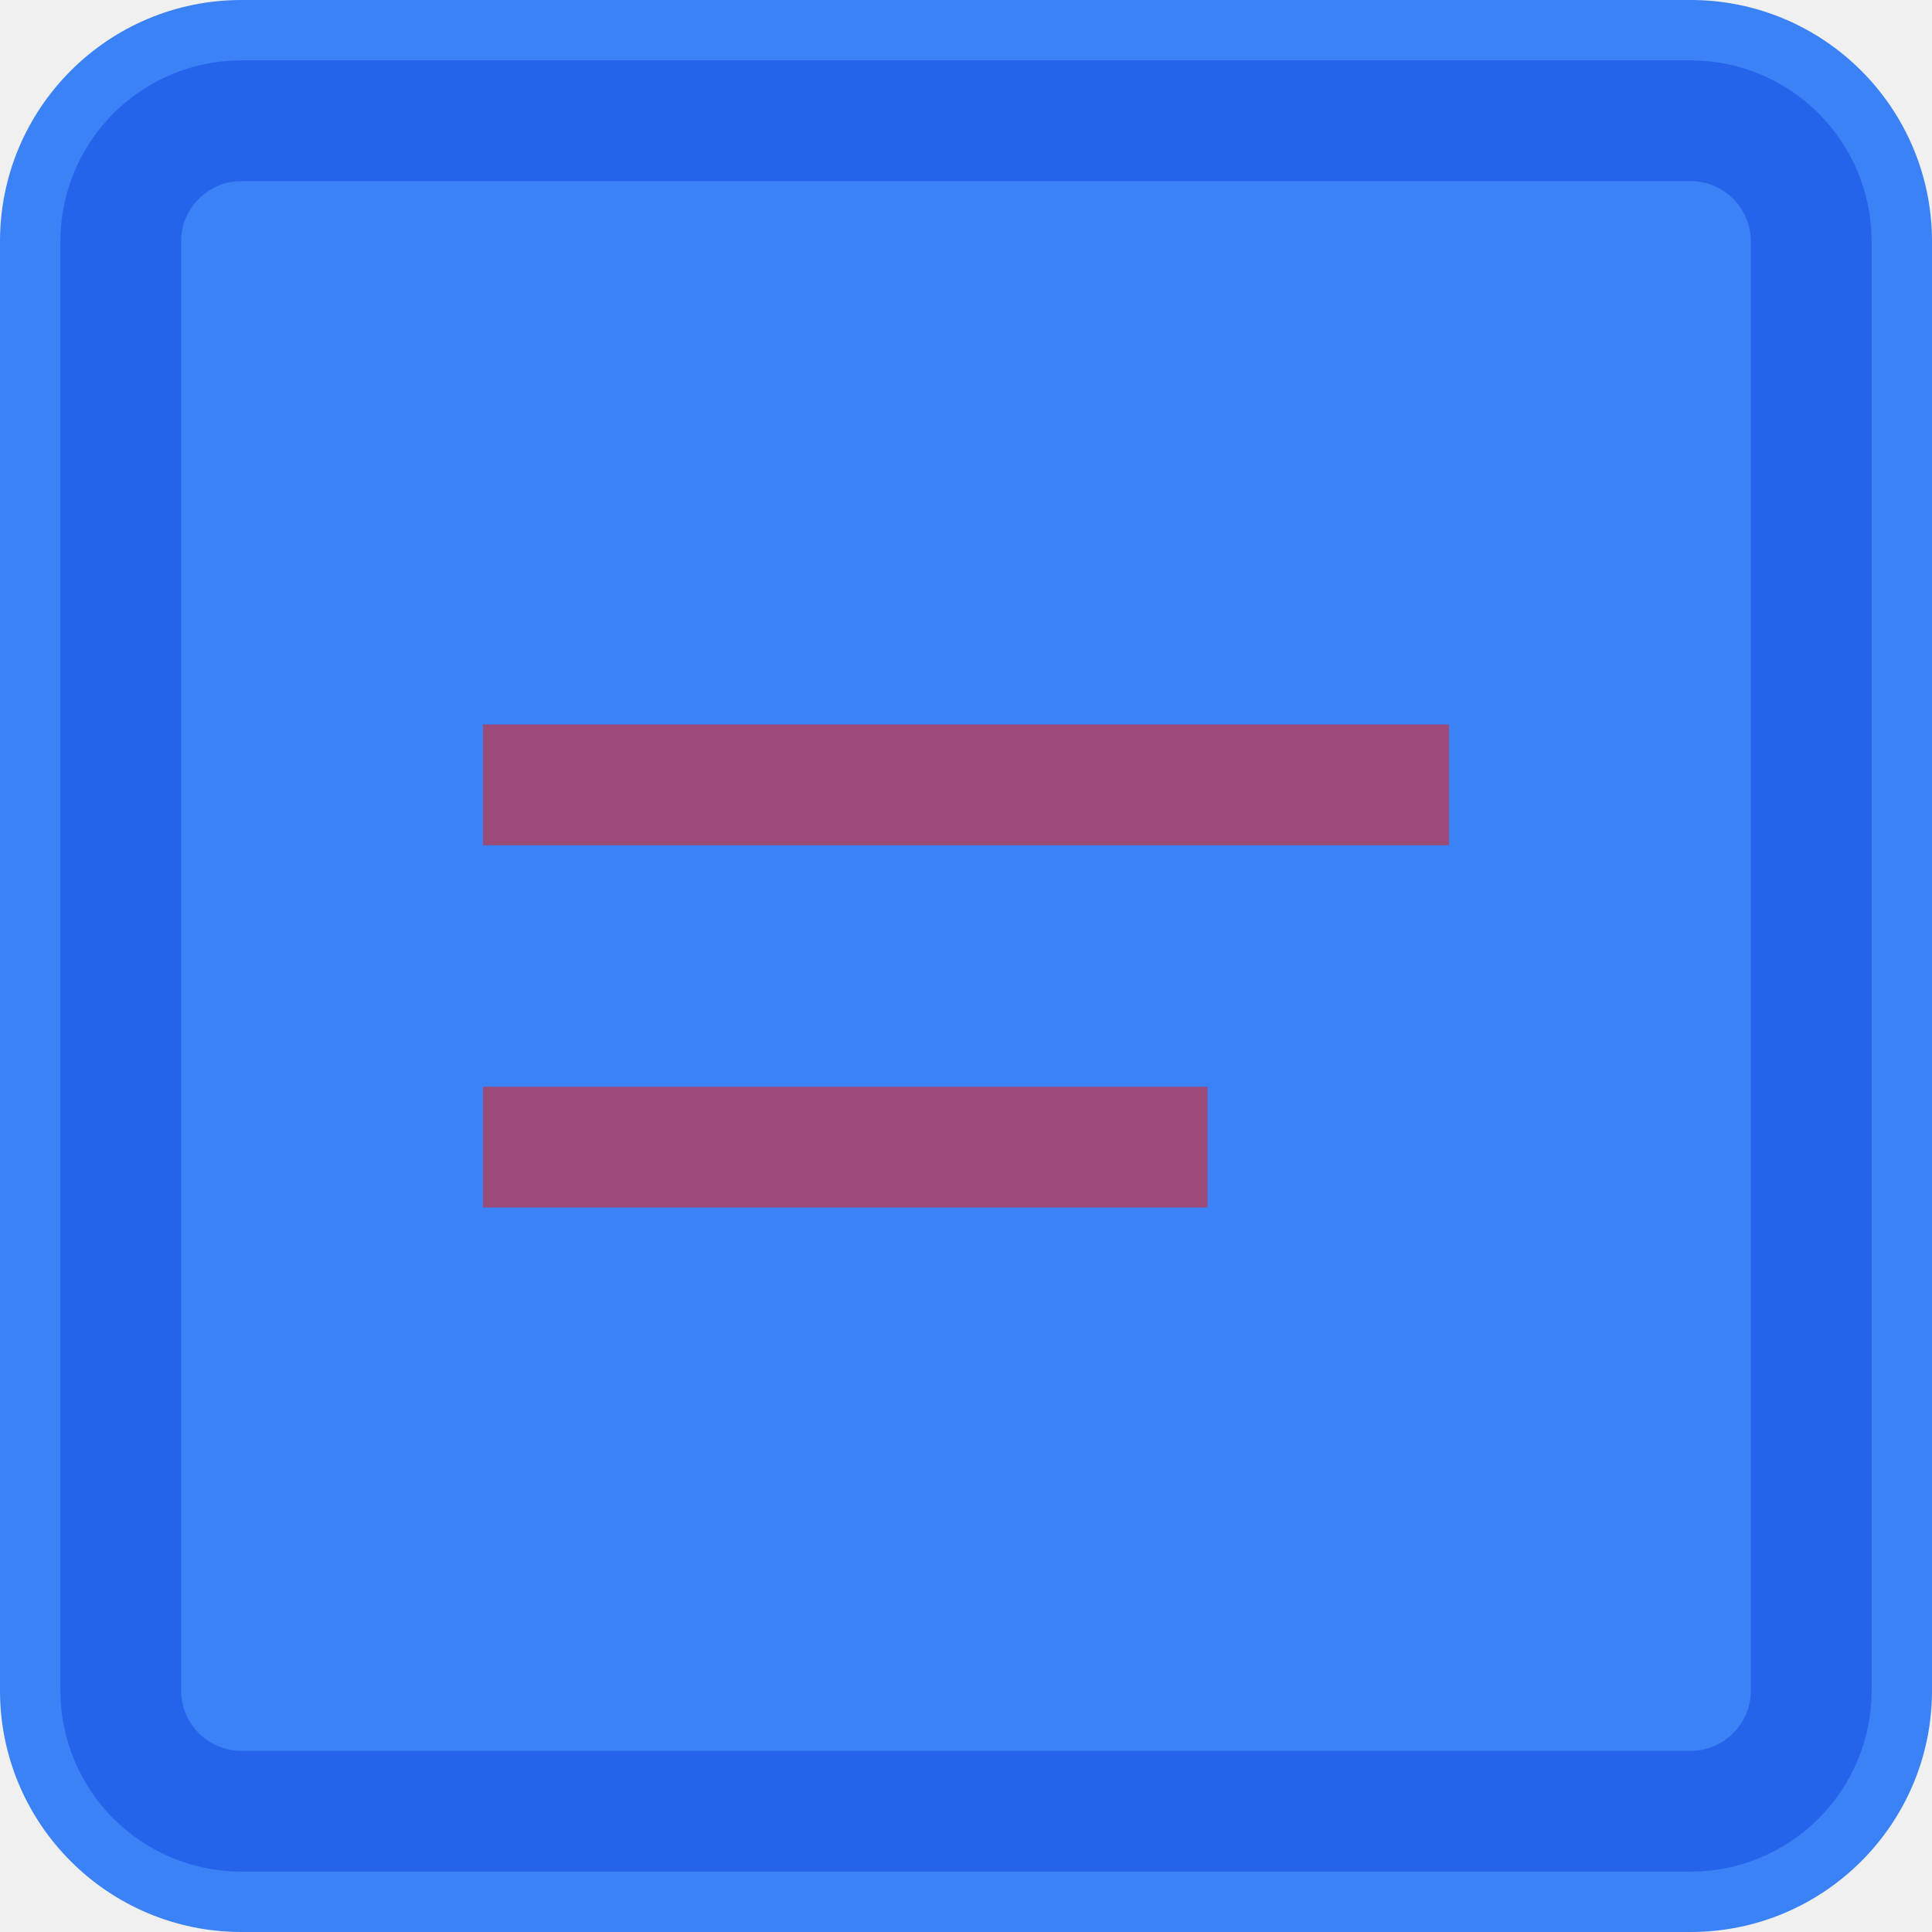
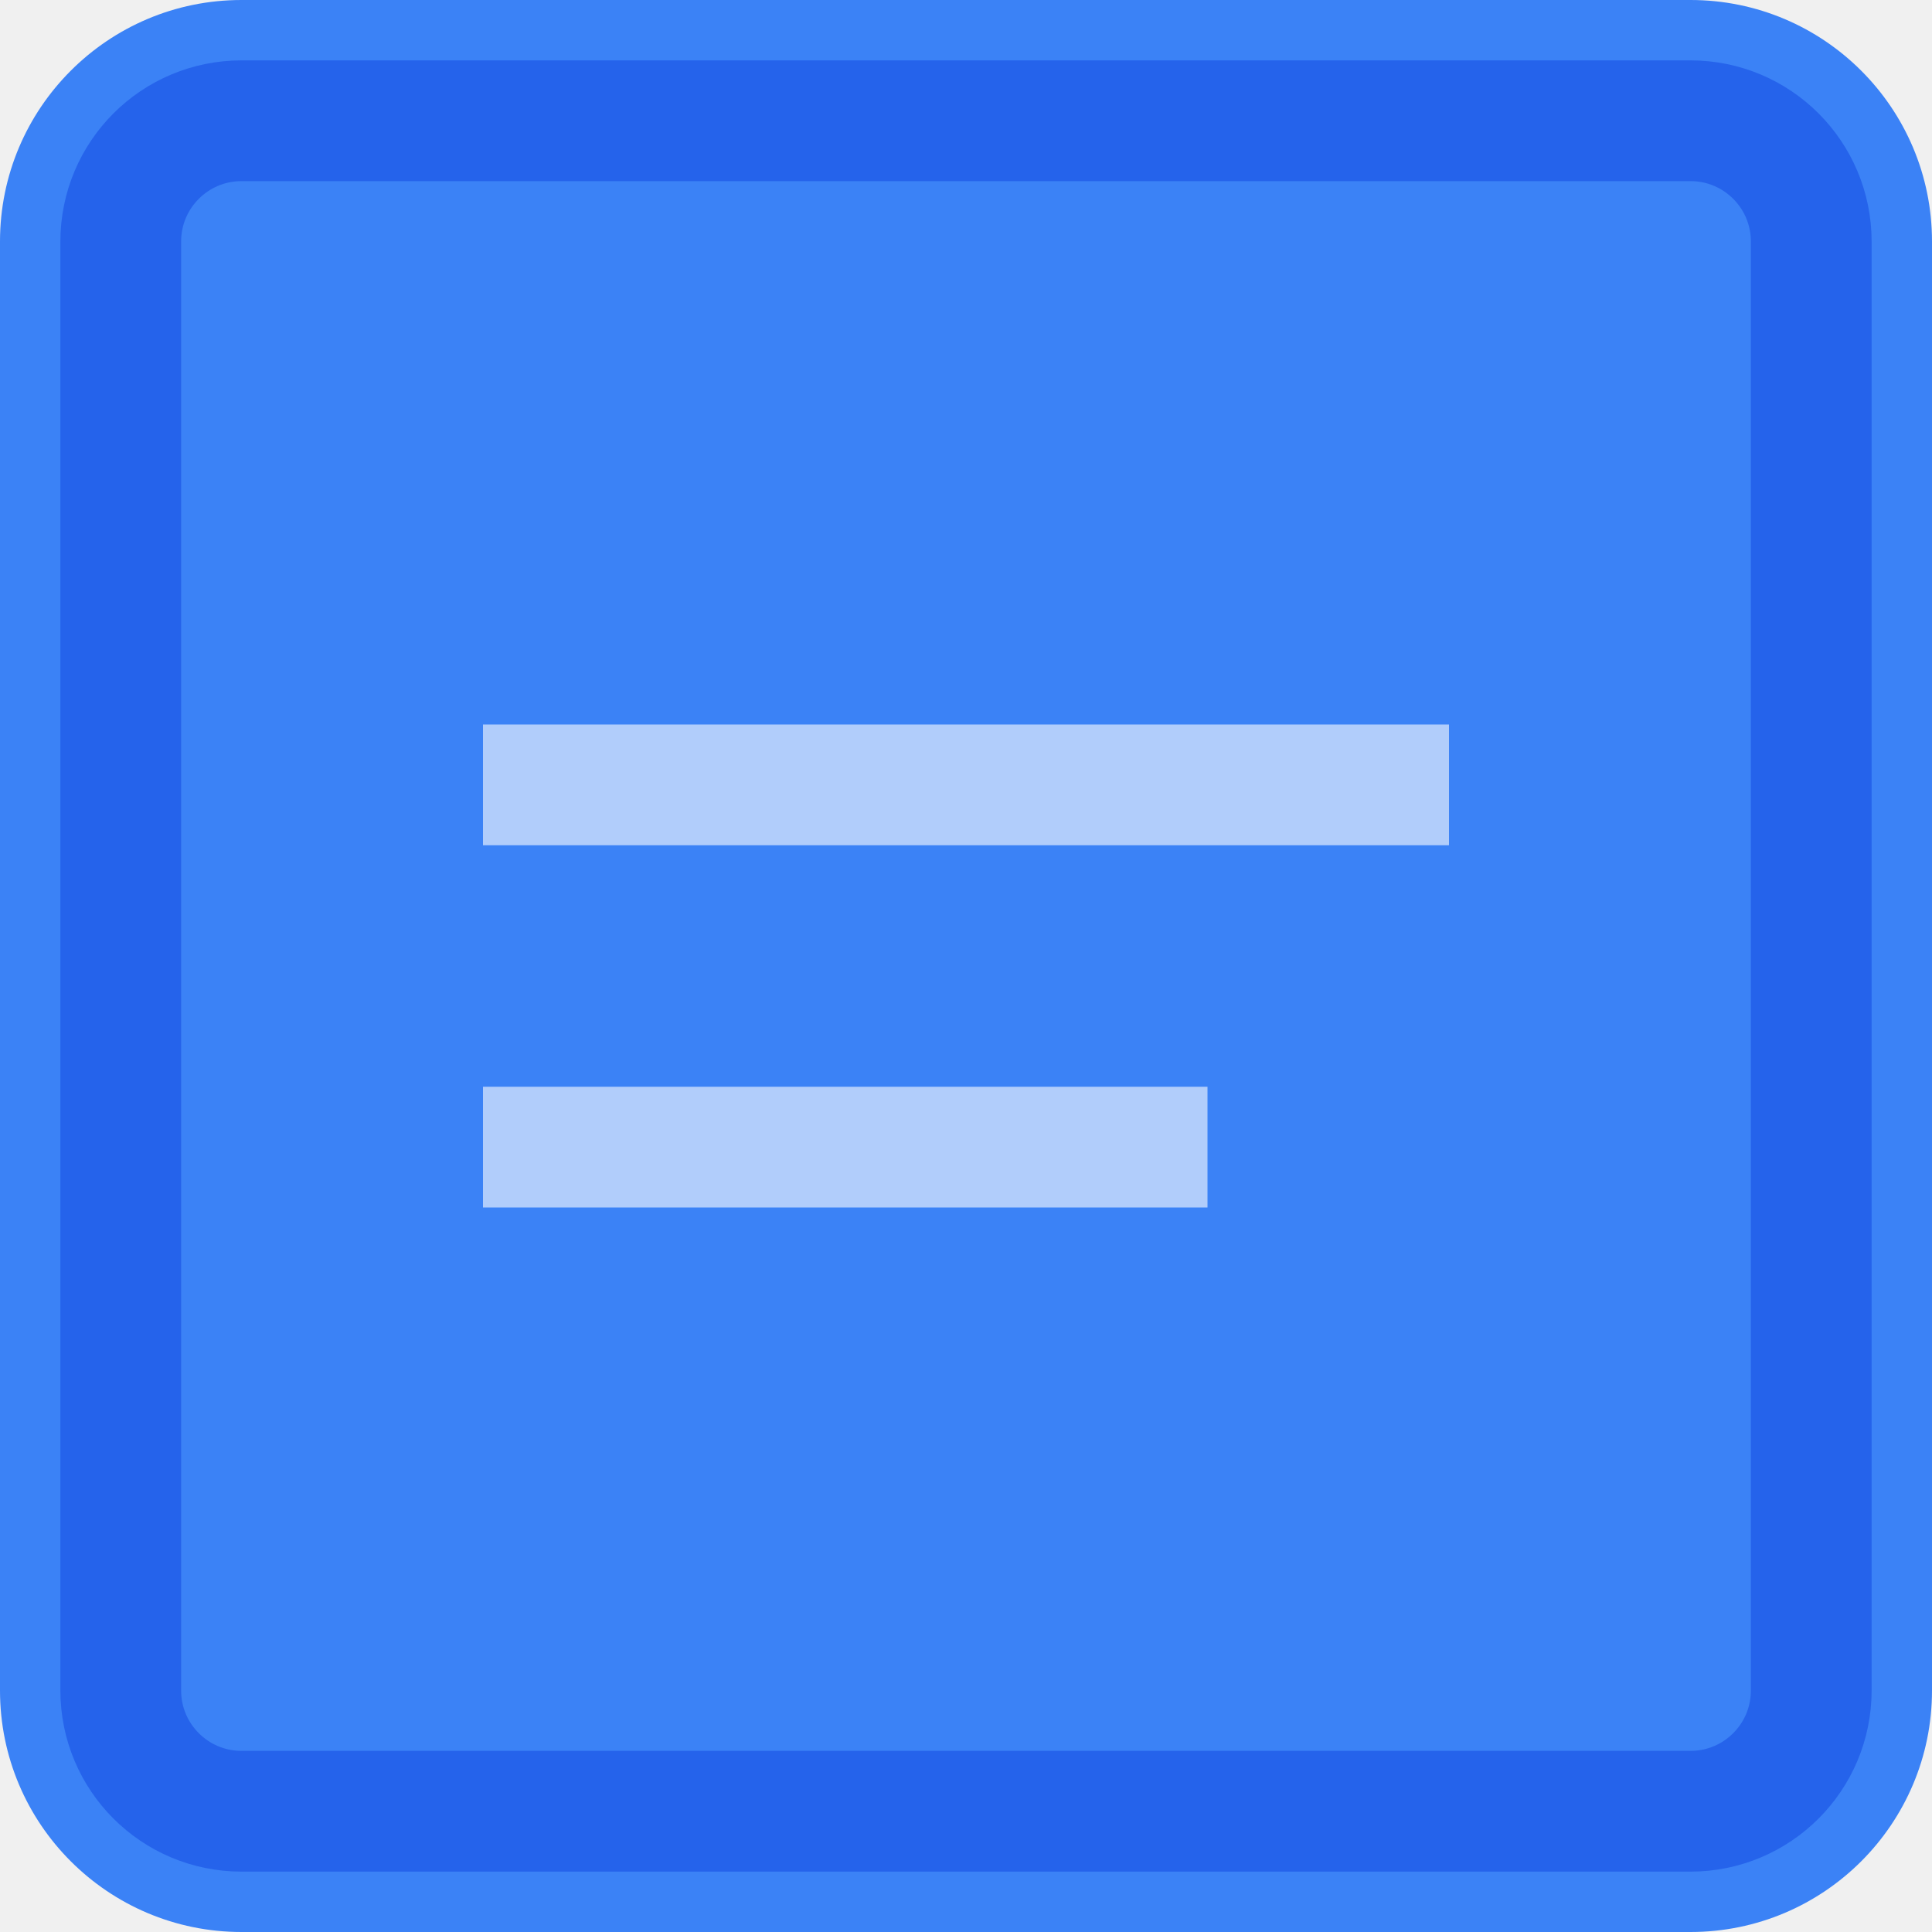
<svg xmlns="http://www.w3.org/2000/svg" width="32" height="32" viewBox="0 0 32 32" fill="none">
  <rect width="32" height="32" fill="#3b82f6" rx="4" />
  <rect x="2" y="2" width="28" height="28" stroke="#2563eb" stroke-width="2" fill="none" rx="2" />
-   <rect x="8" y="12" width="16" height="2" fill="#dc2626" opacity="0.6" />
-   <rect x="8" y="18" width="12" height="2" fill="#dc2626" opacity="0.6" />
+   <rect x="8" y="12" width="16" height="2" fill="#ffffff" opacity="0.6" />
+   <rect x="8" y="18" width="12" height="2" fill="#ffffff" opacity="0.6" />
</svg>
